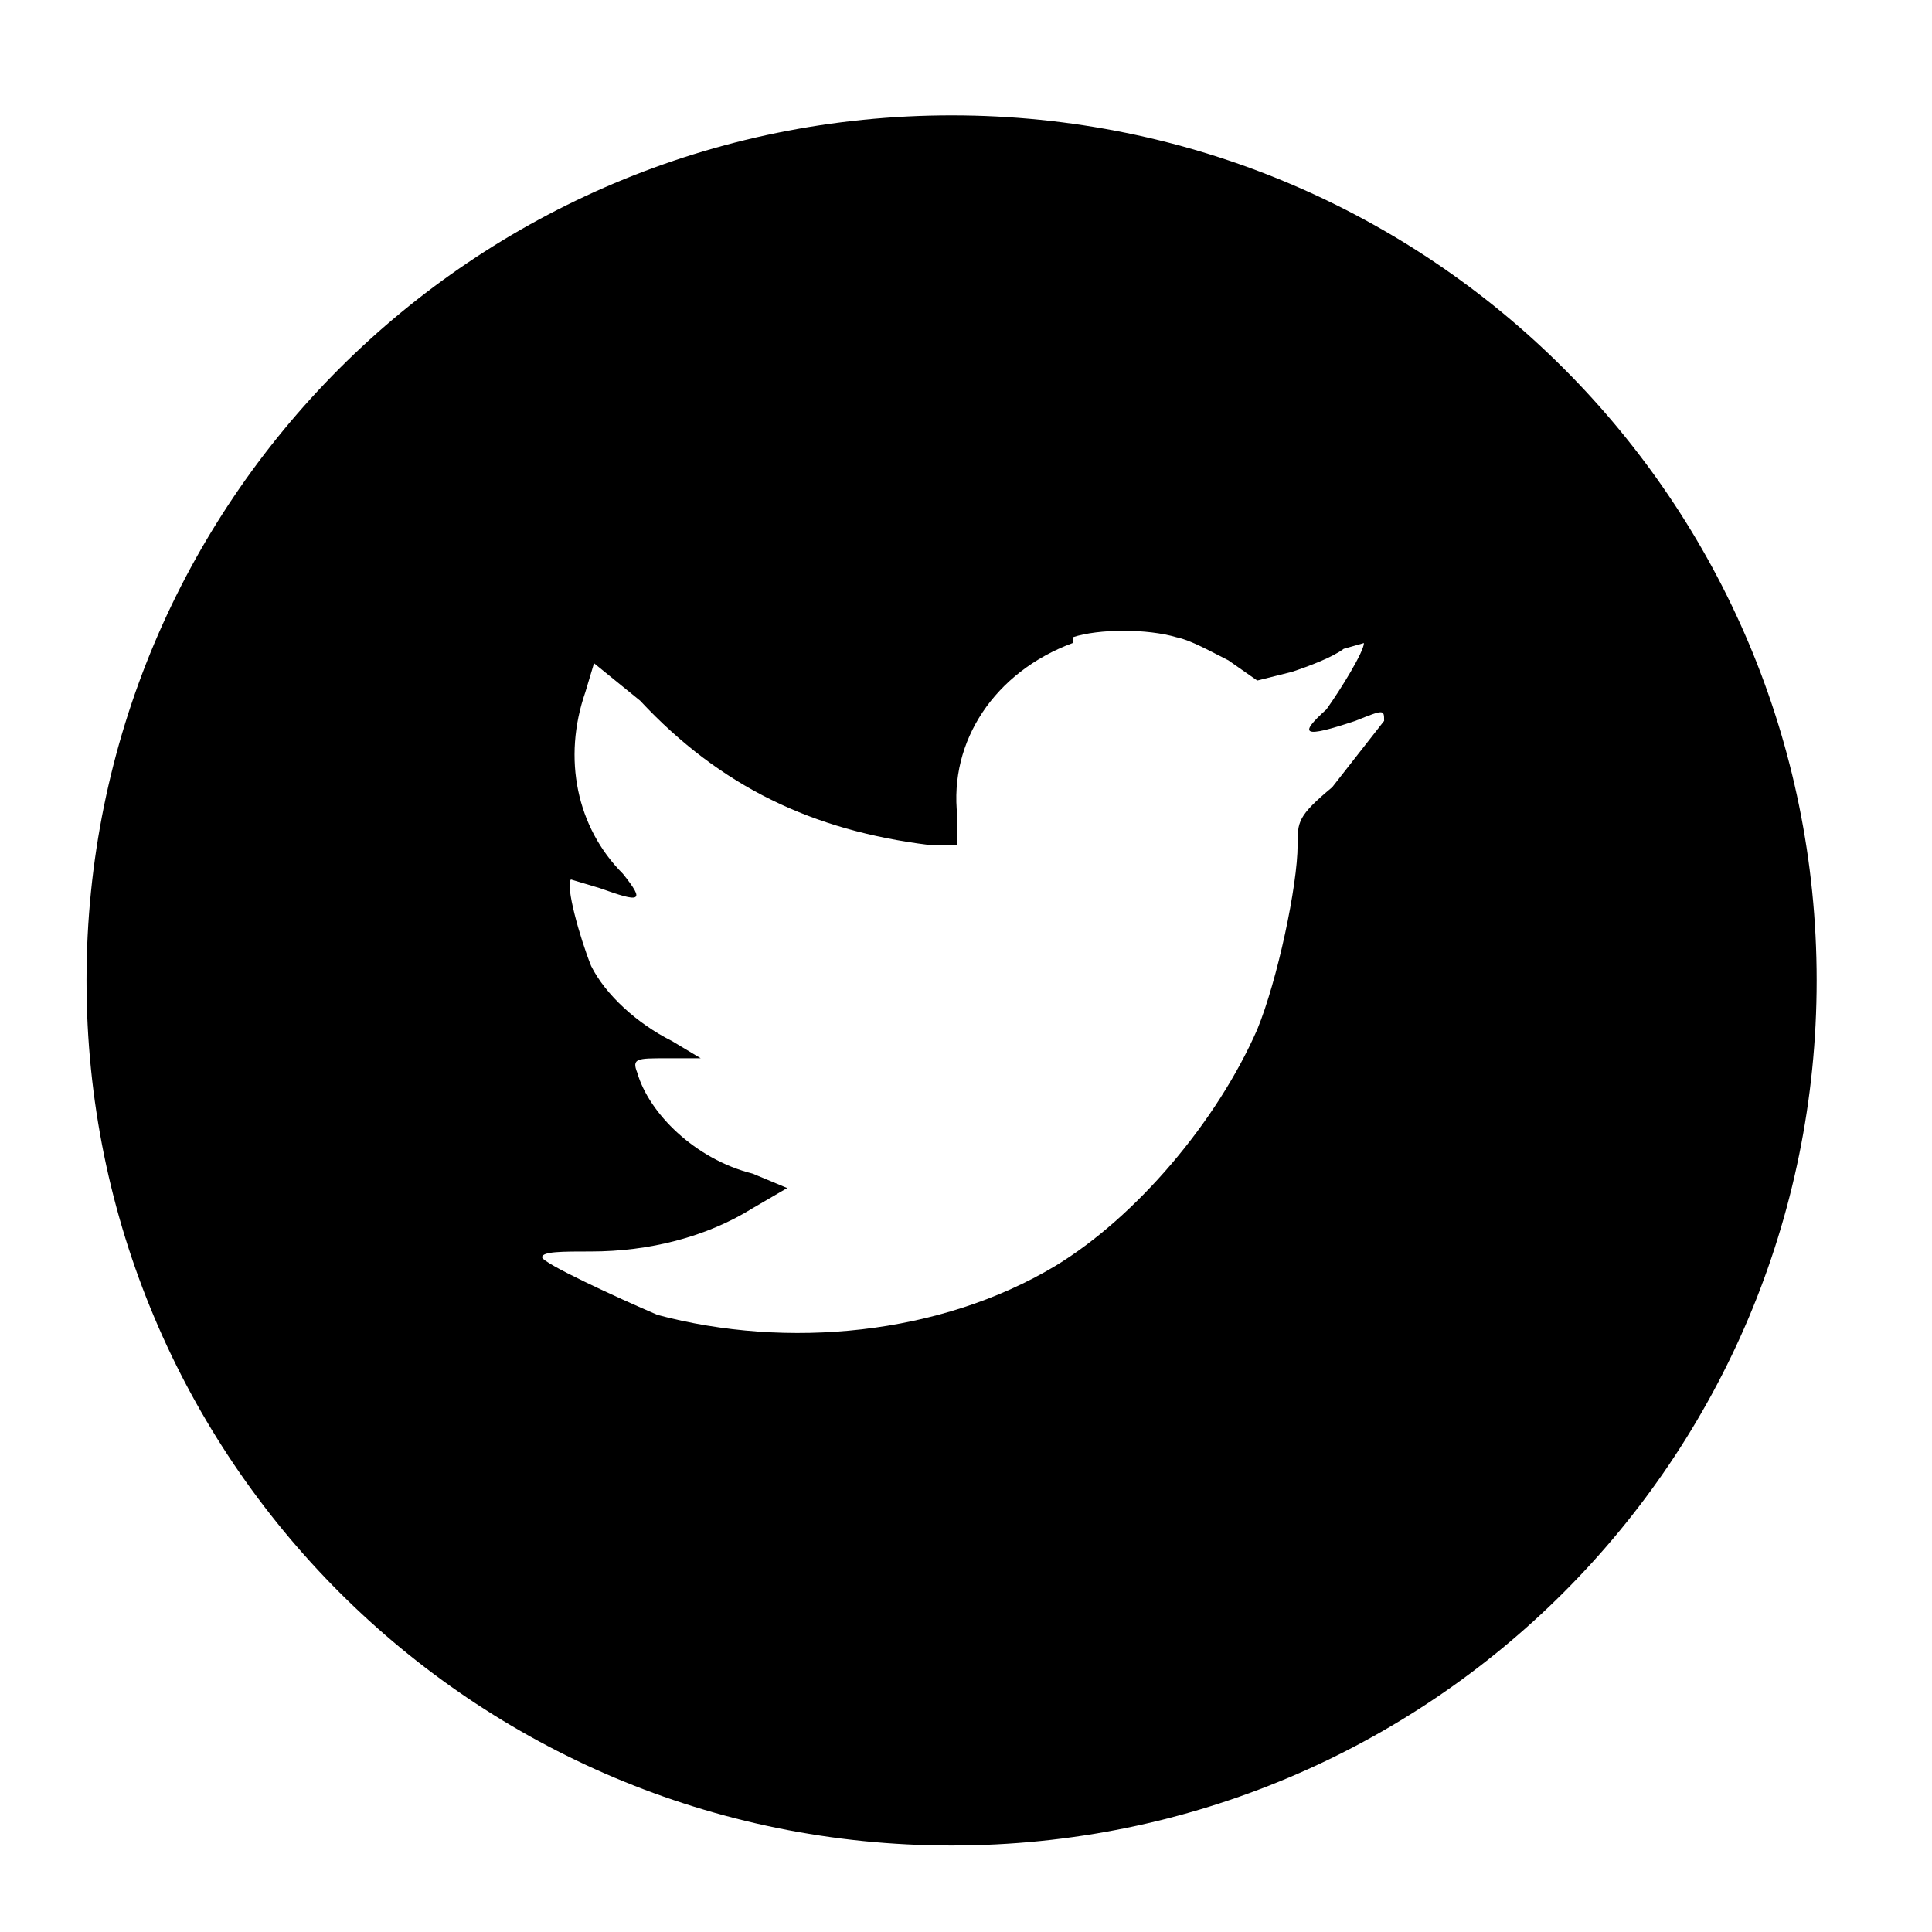
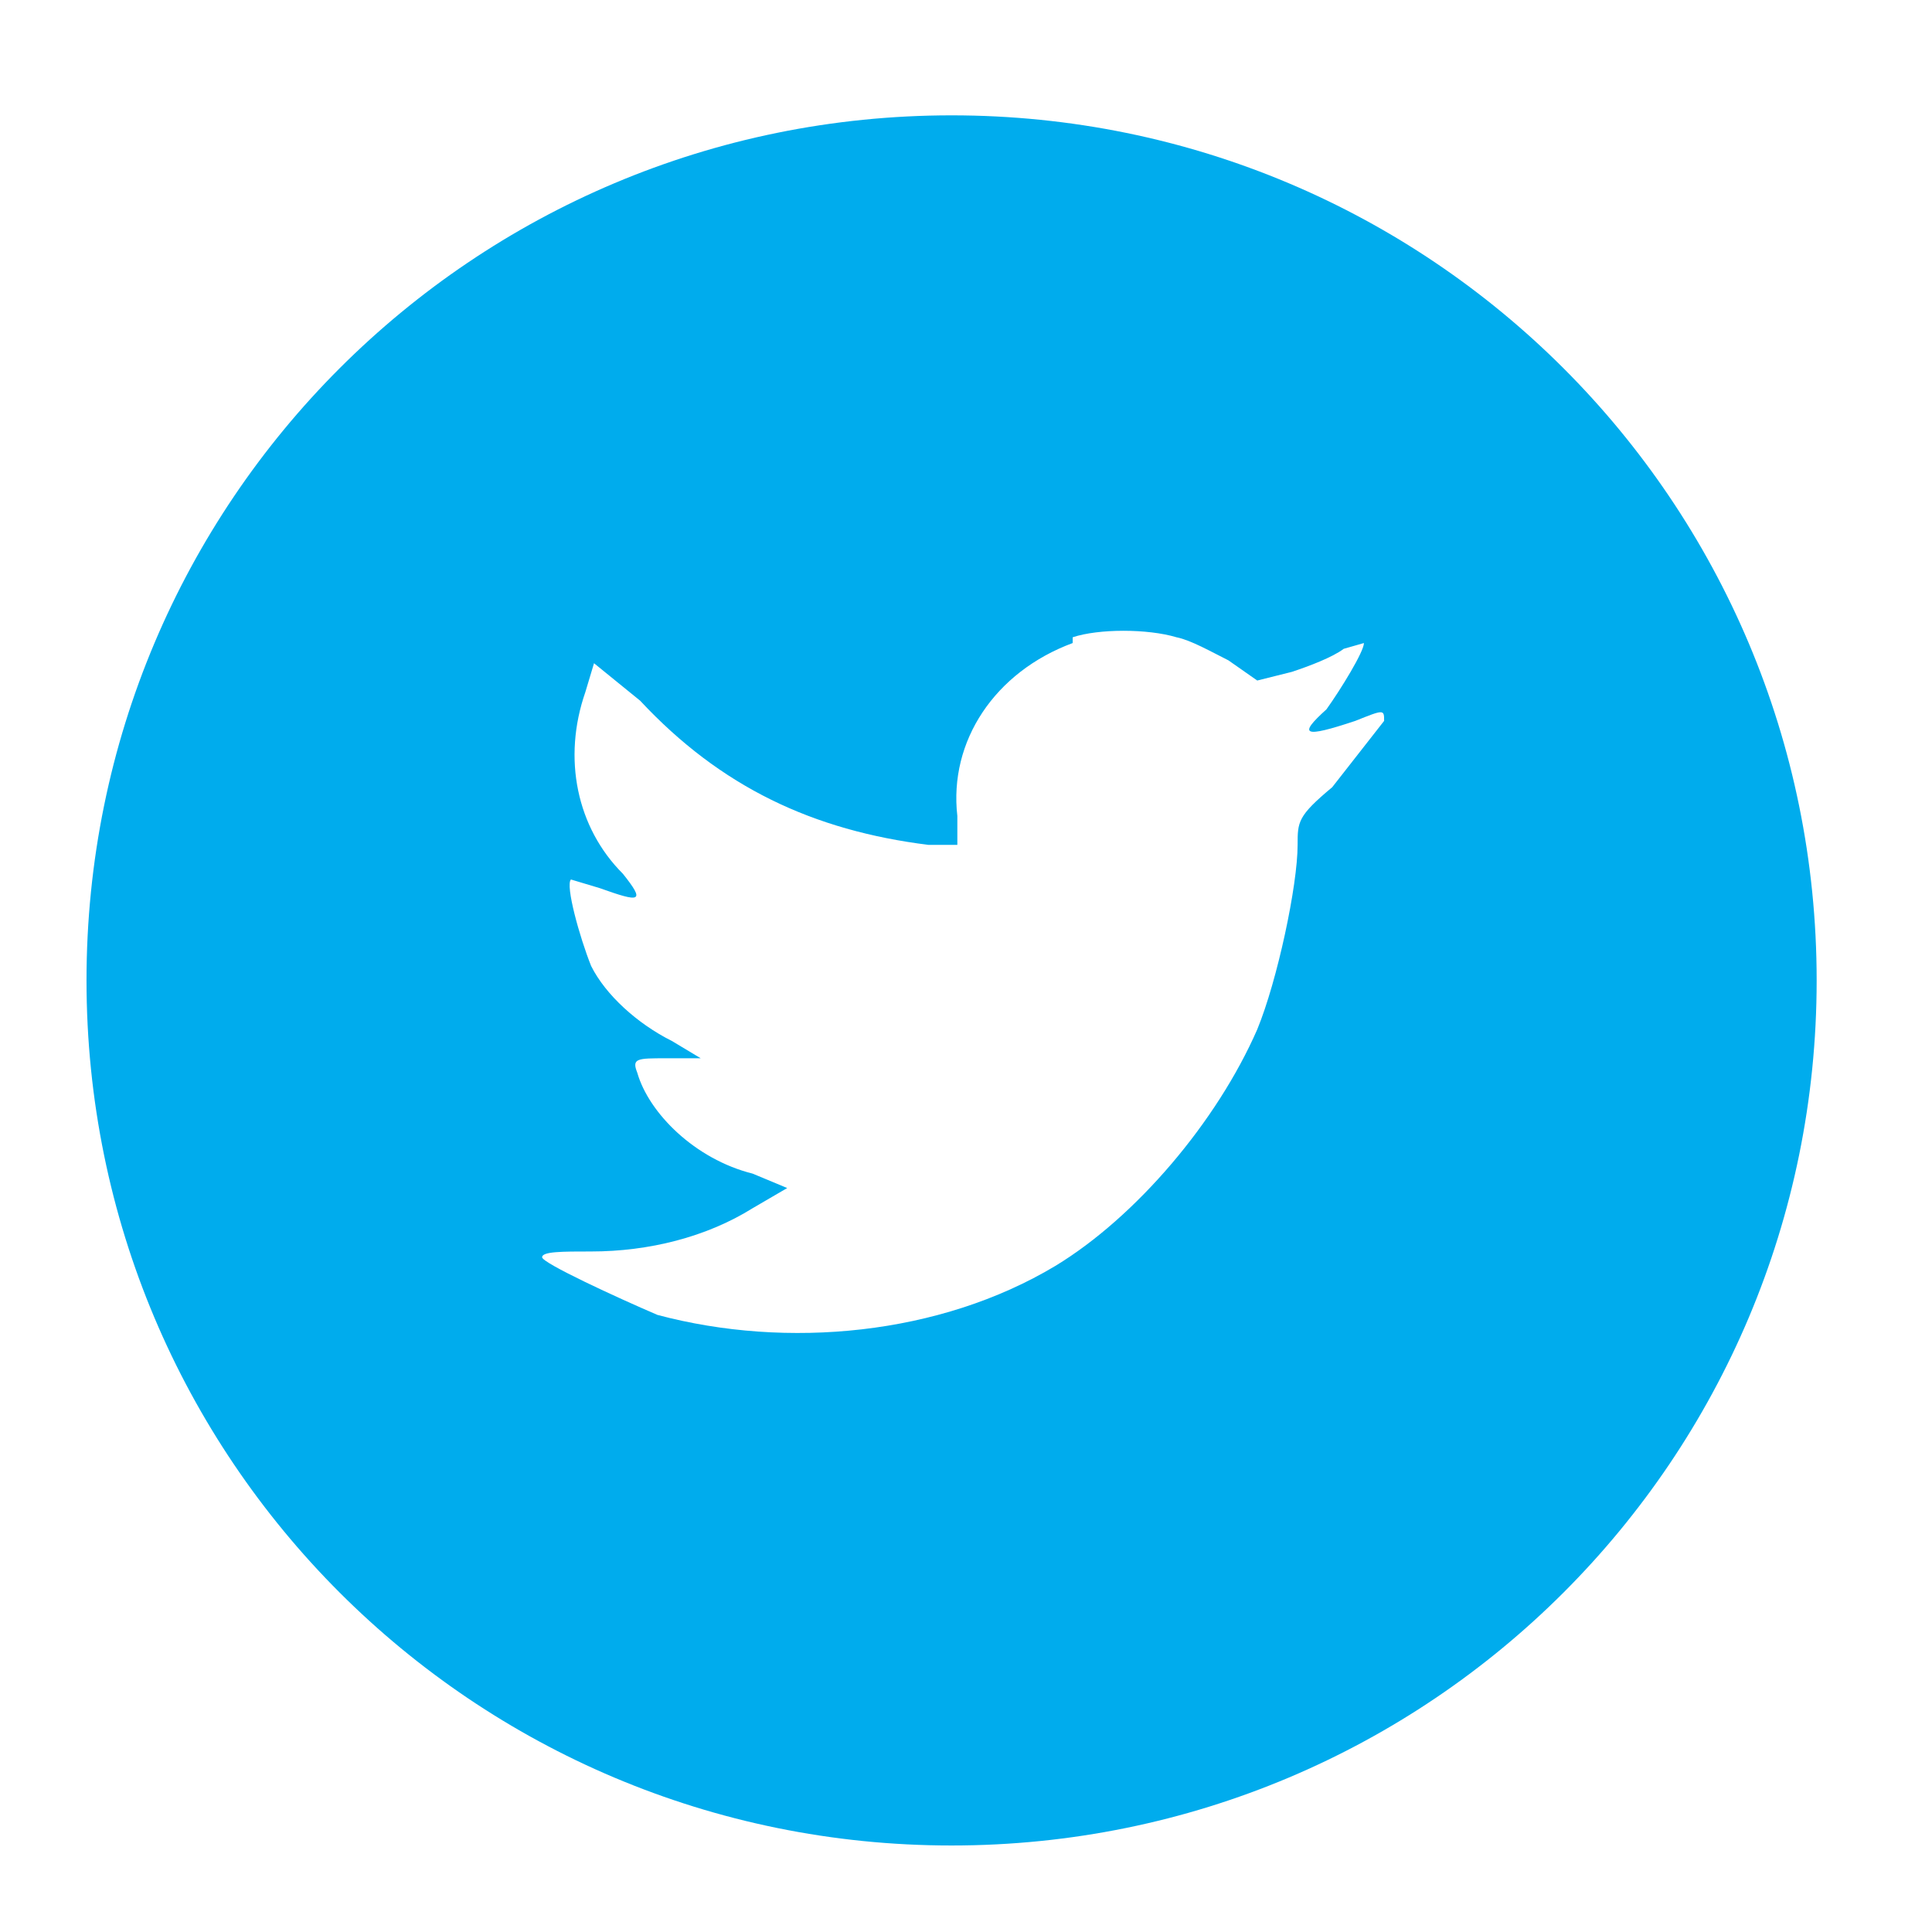
<svg xmlns="http://www.w3.org/2000/svg" height="67" width="67">
-   <path d="M37.2 22.3c-2.7 1-4.3 3.4-4 6v1h-1c-4-.5-7.2-2-10-5L20.6 23l-.3 1c-.8 2.3-.3 4.7 1.3 6.3.8 1 .6 1-.8.5l-1-.3c-.2.2.3 2 .7 3 .5 1 1.6 2 2.8 2.6l1 .6h-1.2c-1 0-1.2 0-1 .5.4 1.4 2 3 4 3.5l1.2.5-1.2.7c-1.6 1-3.6 1.5-5.6 1.5-1 0-1.7 0-1.7.2s2.6 1.4 4 2c4.5 1.2 9.8.7 13.8-1.7 2.8-1.7 5.6-5 7-8.2.7-1.7 1.4-5 1.4-6.4 0-.8 0-1 1.2-2L48 25c0-.4 0-.4-1 0-1.8.6-2 .5-1-.4.5-.7 1.3-2 1.3-2.3l-.7.2c-.4.3-1.2.6-1.8.8l-1.2.3-1-.7c-.6-.3-1.3-.7-1.8-.8-1-.3-2.7-.3-3.6 0zM33 64C16.4 64 3 50.6 3 34S16.4 4 33 4s30 13.4 30 30-13.4 30-30 30z" fill="#000" />
+   <path d="M37.2 22.3c-2.7 1-4.3 3.4-4 6v1h-1c-4-.5-7.2-2-10-5L20.6 23l-.3 1c-.8 2.3-.3 4.7 1.3 6.3.8 1 .6 1-.8.5l-1-.3c-.2.2.3 2 .7 3 .5 1 1.6 2 2.8 2.6l1 .6h-1.2c-1 0-1.2 0-1 .5.4 1.4 2 3 4 3.5l1.2.5-1.2.7c-1.6 1-3.6 1.5-5.6 1.5-1 0-1.7 0-1.7.2s2.6 1.4 4 2c4.5 1.2 9.8.7 13.8-1.7 2.8-1.7 5.6-5 7-8.2.7-1.7 1.4-5 1.4-6.4 0-.8 0-1 1.2-2L48 25c0-.4 0-.4-1 0-1.8.6-2 .5-1-.4.5-.7 1.3-2 1.3-2.3l-.7.2c-.4.3-1.2.6-1.8.8l-1.2.3-1-.7c-.6-.3-1.3-.7-1.8-.8-1-.3-2.7-.3-3.6 0zM33 64C16.4 64 3 50.6 3 34S16.4 4 33 4s30 13.4 30 30-13.4 30-30 30z" fill="#00aced" />
</svg>
